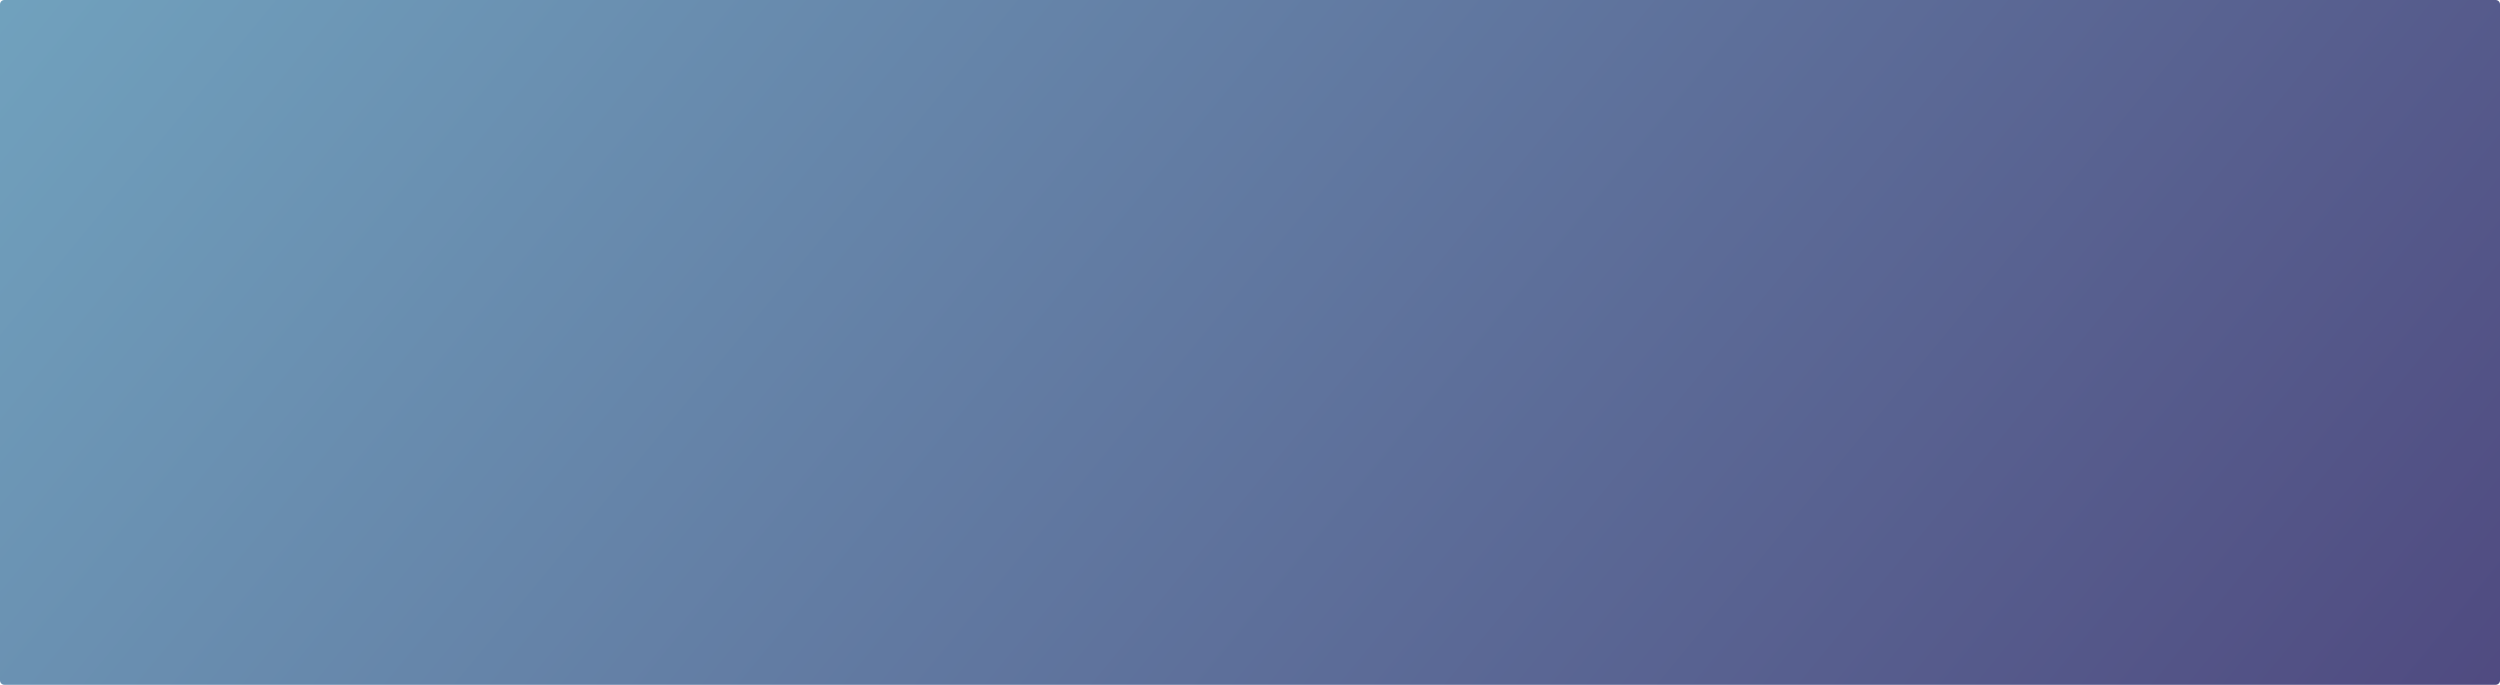
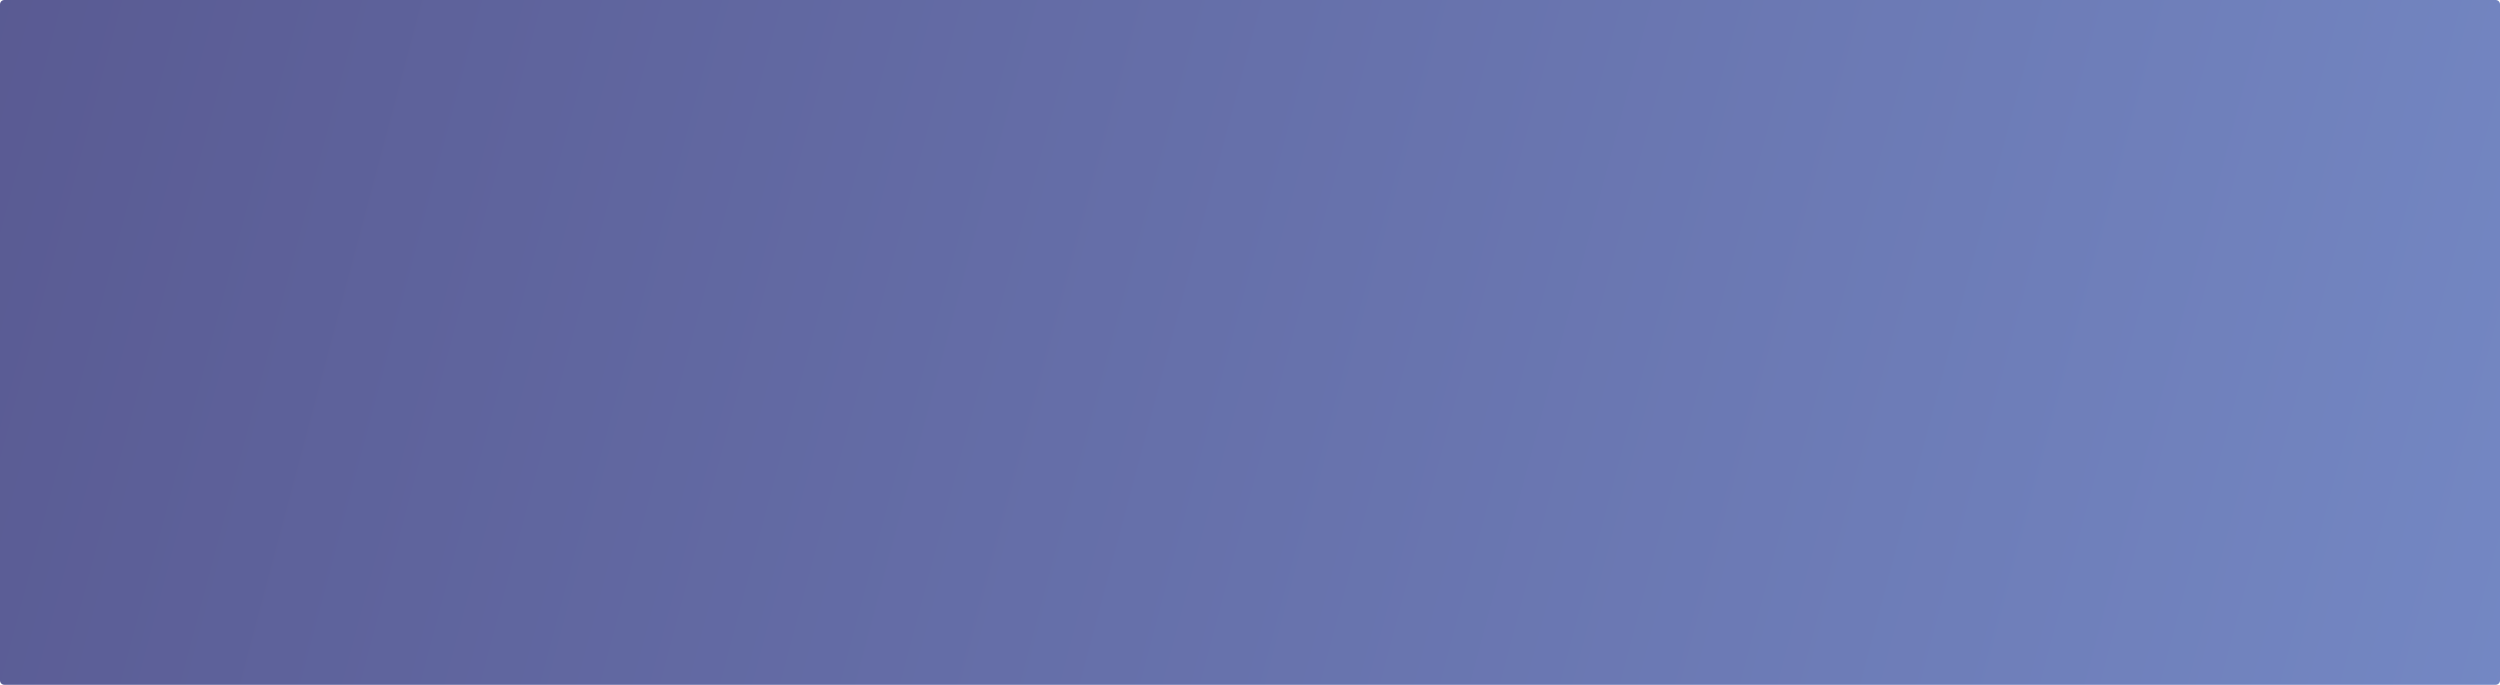
<svg xmlns="http://www.w3.org/2000/svg" width="1150" height="315" viewBox="0 0 1150 315" fill="none">
-   <rect width="1150" height="315" rx="2" fill="url(#paint0_linear_1313_224)" />
+   <rect width="1150" height="315" rx="2" fill="url(#paint0_linear_1329_286)" />
  <defs>
-     <linearGradient id="paint0_linear_1313_224" x1="926.708" y1="657.794" x2="-468.159" y2="-491.882" gradientUnits="userSpaceOnUse">
-       <stop stop-color="#4E477E" />
-       <stop offset="1" stop-color="#85D7E3" />
+     <linearGradient id="paint0_linear_1329_286" x1="1916.5" y1="527.5" x2="-505.677" y2="-117.758" gradientUnits="userSpaceOnUse">
+       <stop stop-color="#85A5E3" />
+       <stop offset="1" stop-color="#4E477E" />
    </linearGradient>
  </defs>
</svg>
